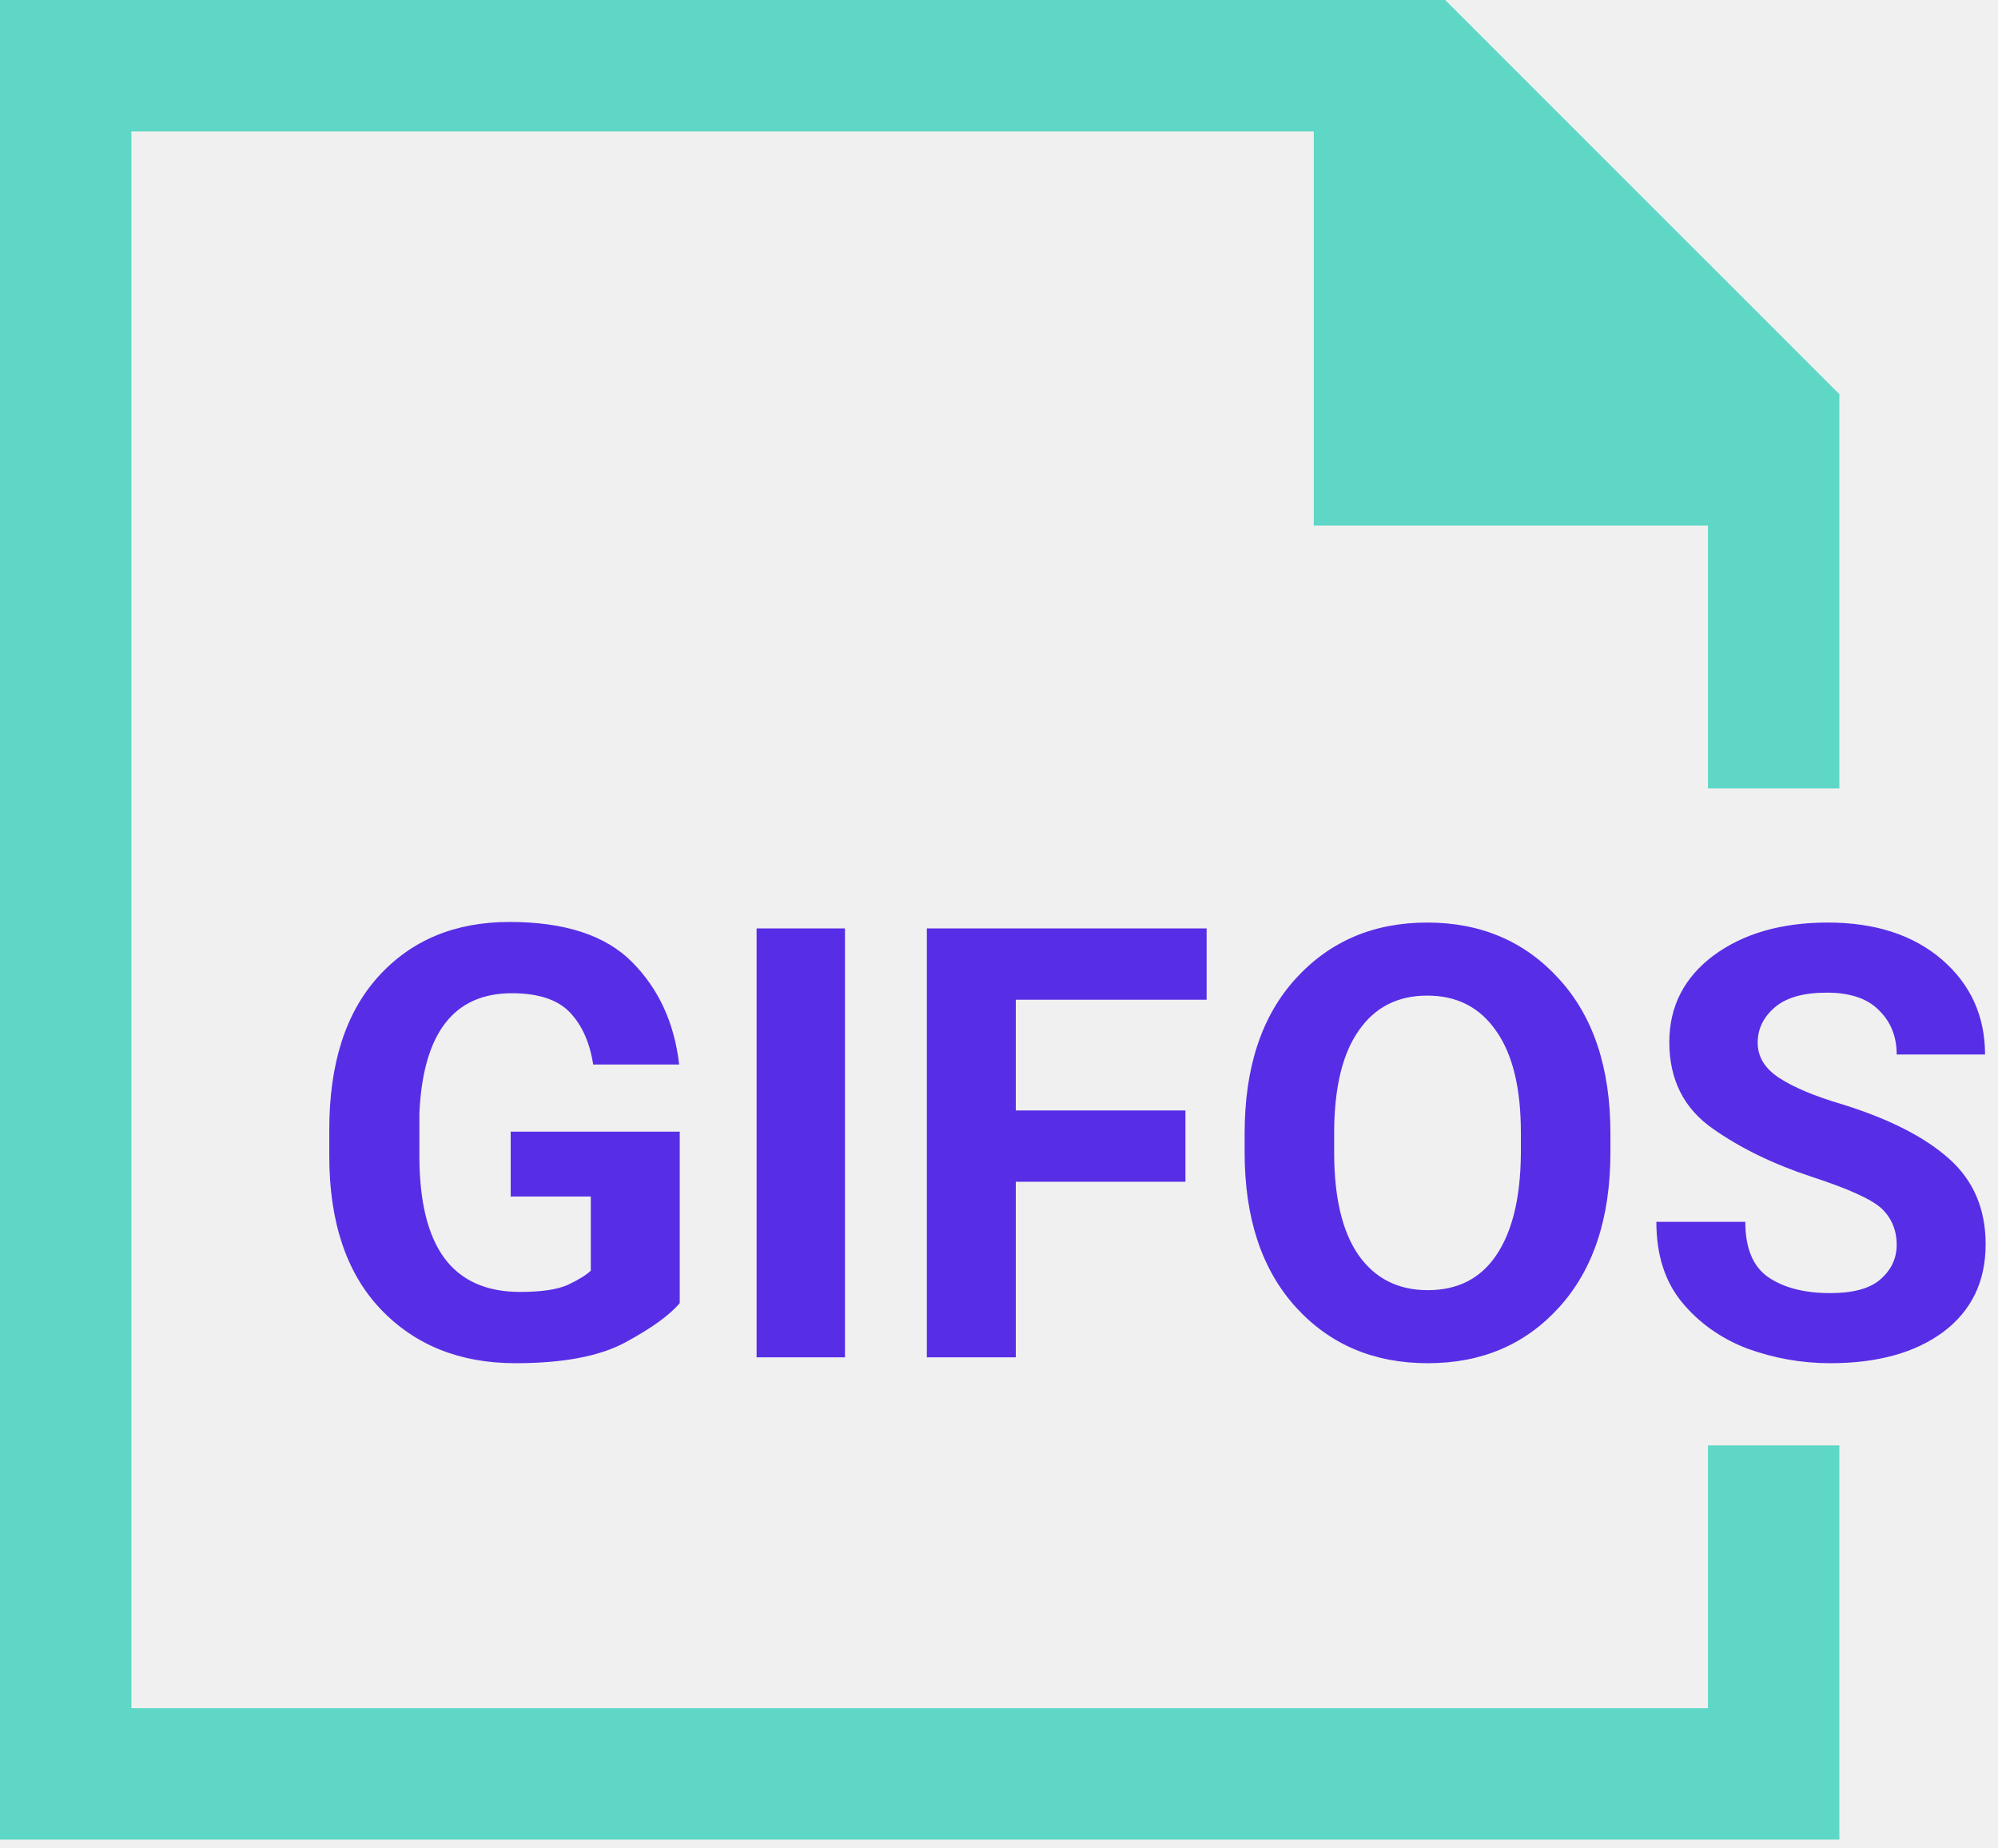
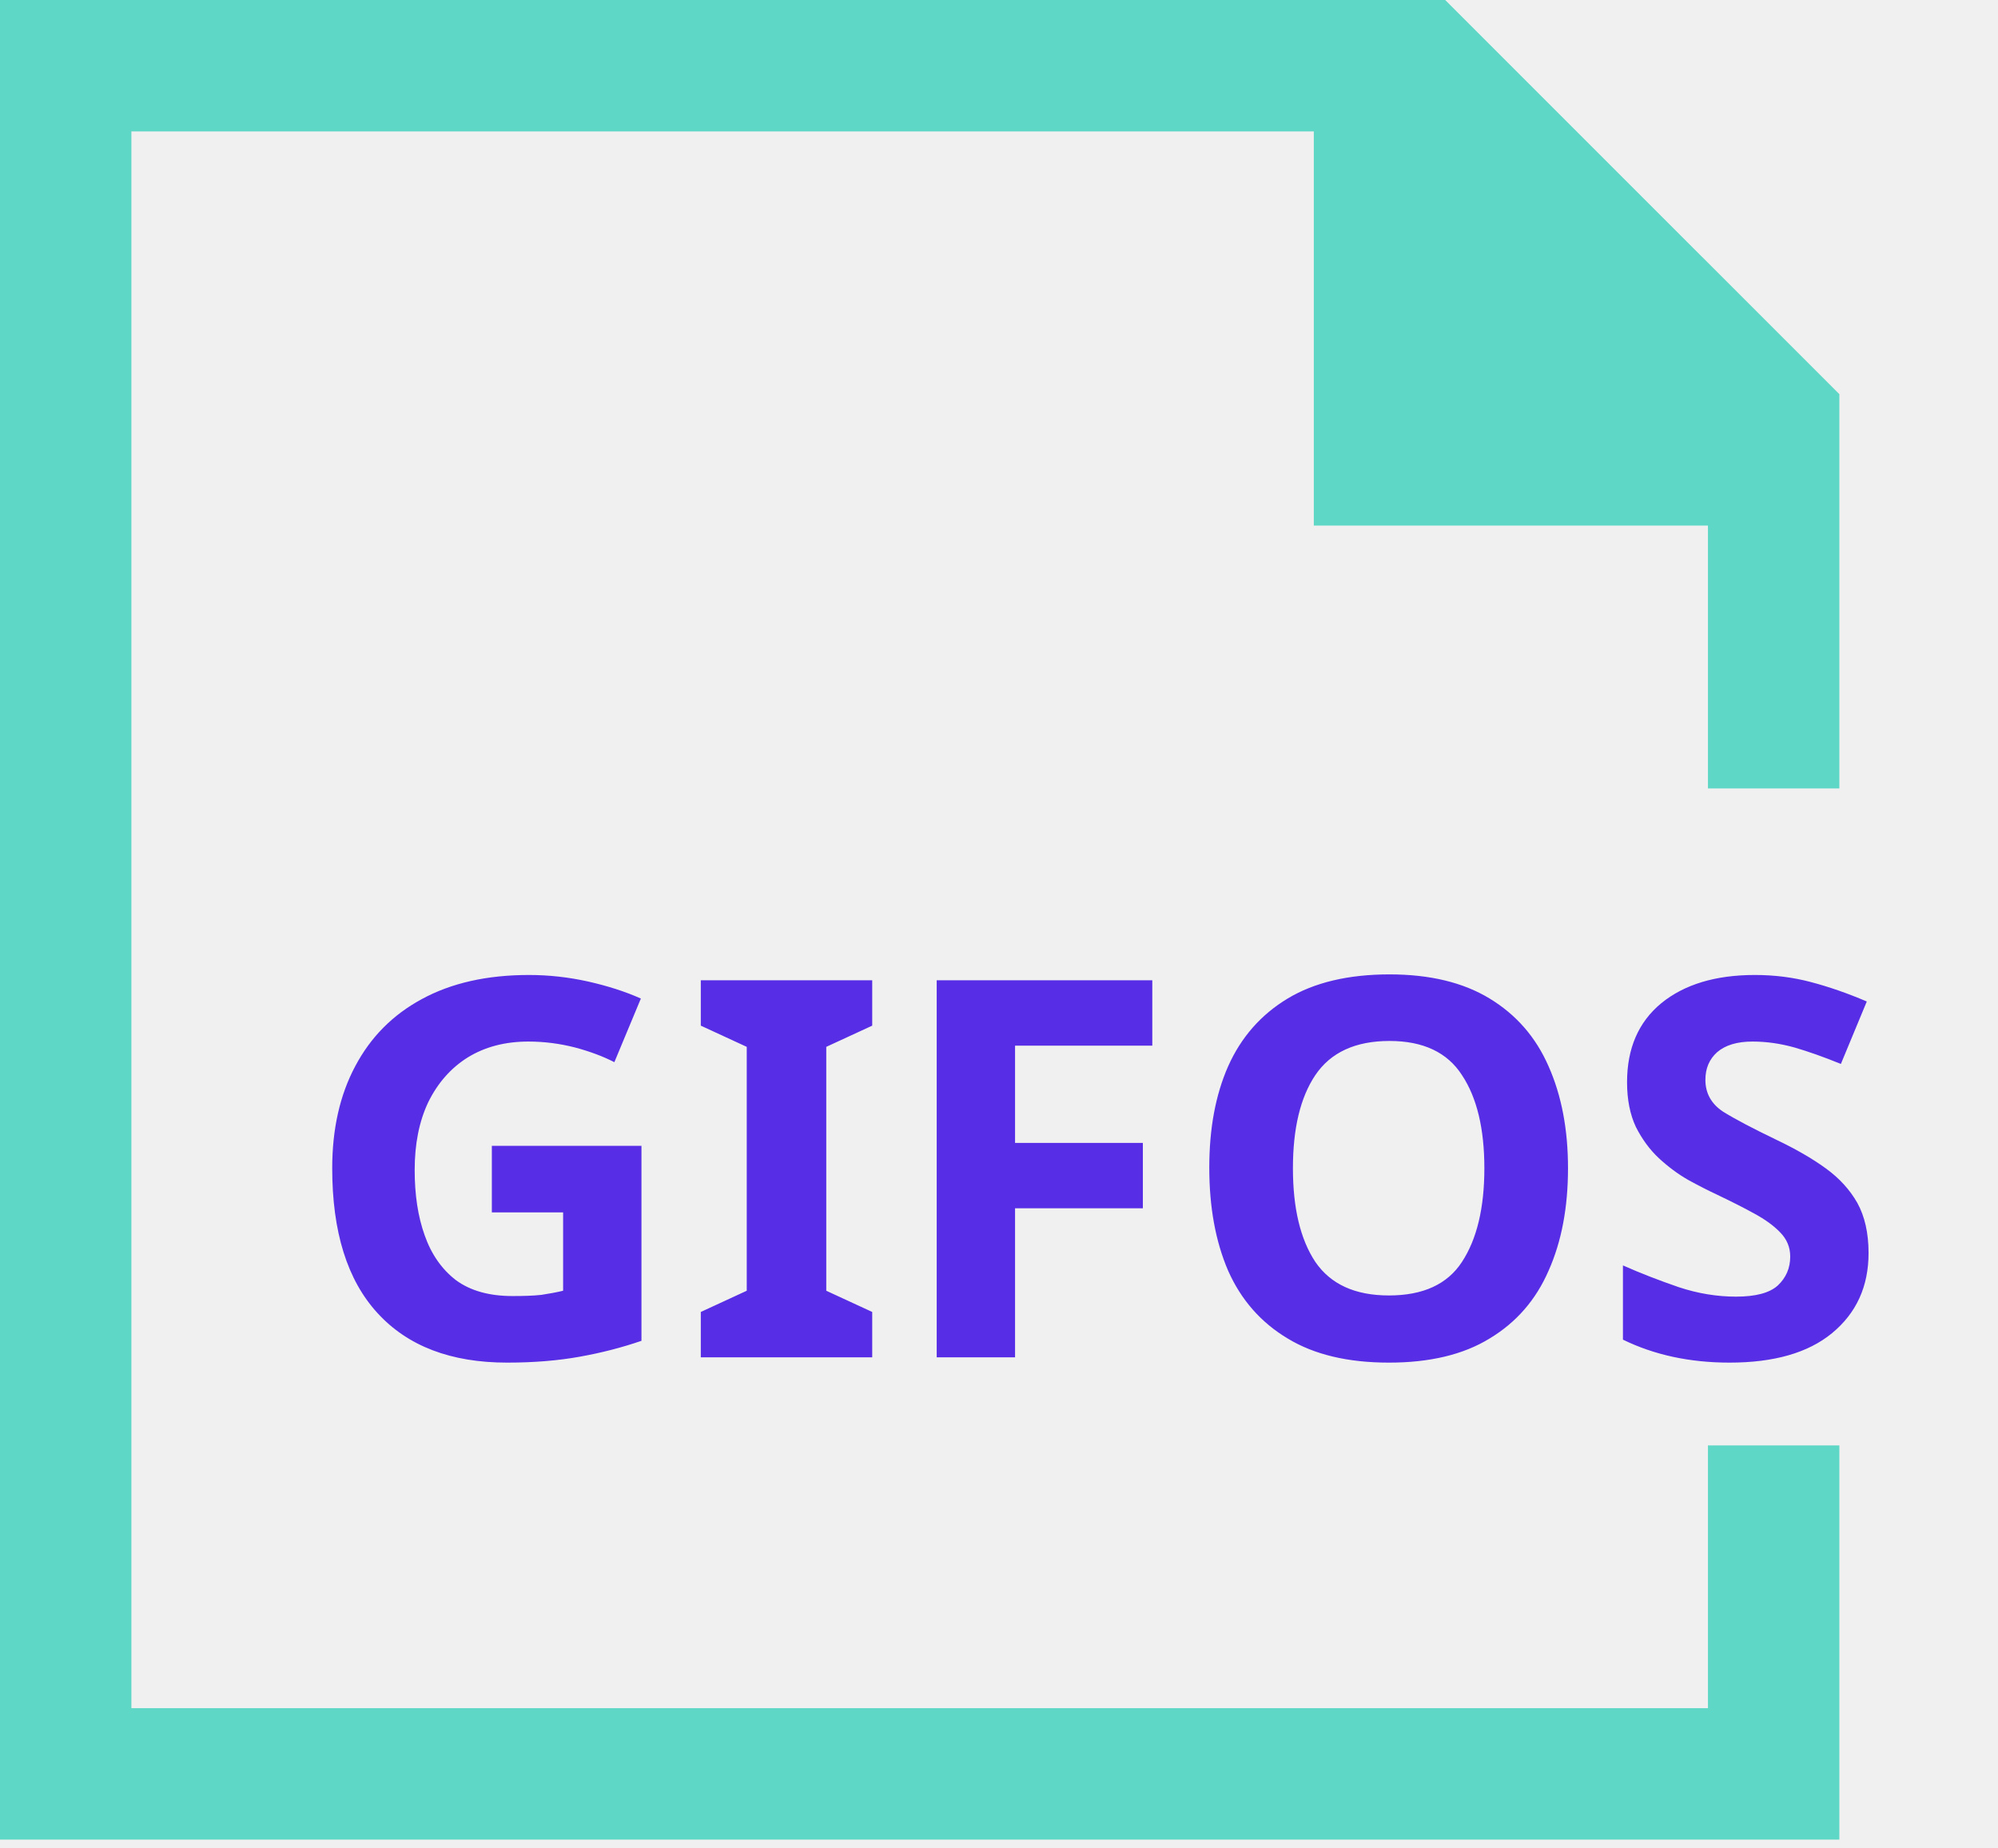
<svg xmlns="http://www.w3.org/2000/svg" xmlns:xlink="http://www.w3.org/1999/xlink" width="53px" height="49px" viewBox="0 0 53 49" version="1.1">
  <defs>
    <polygon id="path-1" points="0.837 0.943 48.53 0.943 48.53 20.46 0.837 20.46" />
  </defs>
  <g id="GIFOS" stroke="none" stroke-width="1" fill="none" fill-rule="evenodd">
    <g id="00-UI-Kit" transform="translate(-347, -2463)">
      <g id="logo-mobile" transform="translate(347, 2463)">
        <g id="Group-5">
          <polygon id="Fill-1" fill="#5ED7C6" points="0 -0 0 48.791 48.792 48.791 48.792 38.336 45.306 38.336 45.306 45.306 3.485 45.306 3.485 3.485 34.851 3.485 34.851 13.94 45.306 13.94 45.306 20.911 48.792 20.911 48.792 10.455 38.336 -0" />
          <g id="Group-4" transform="translate(7, 16)">
            <mask id="mask-2" fill="white">
              <use xlink:href="#path-1" />
            </mask>
            <g id="Clip-3" />
-             <text id="GIFOS" mask="url(#mask-2)" font-family="Roboto-Black, Roboto" font-size="16" font-weight="700" fill="#572EE5">
+             <text id="GIFOS" mask="url(#mask-2)" font-family="Montserrat, sans-serif" font-size="14" font-weight="700" fill="#572EE5">
              <tspan x="1" y="20">GIFOS</tspan>
            </text>
          </g>
        </g>
      </g>
    </g>
  </g>
</svg>
